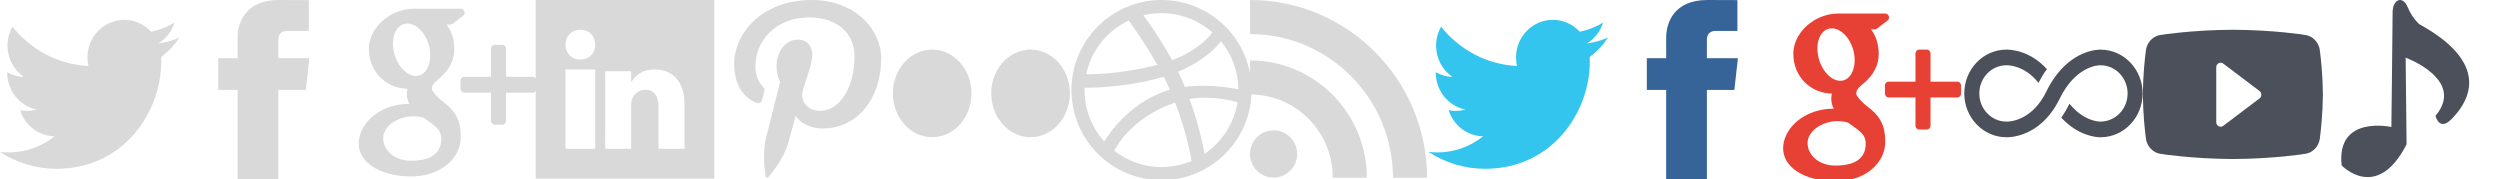
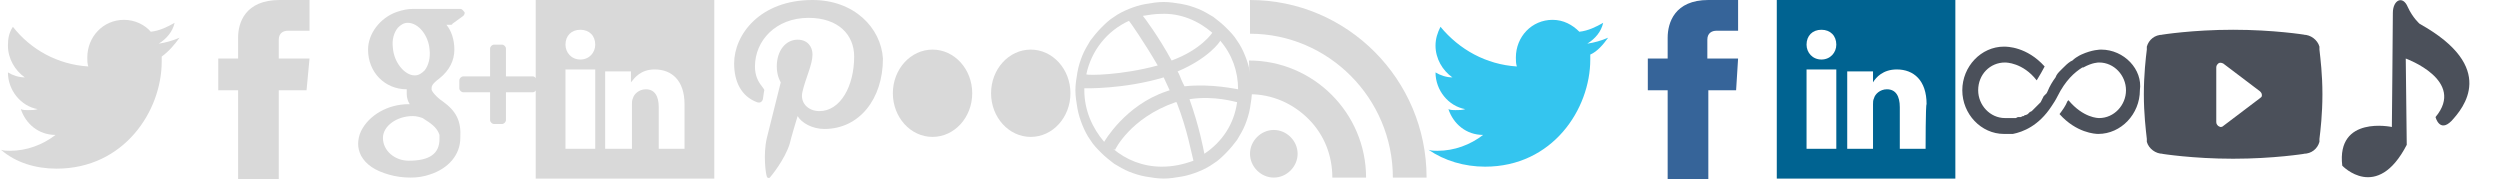
- <svg xmlns="http://www.w3.org/2000/svg" width="252" height="18" viewBox="0 0 252 18">
-   <g fill="none">
-     <g fill="#4B505A">
-       <path d="M243.868 2.44s-.689-.562-1.19-1.749c-.501-1.185-1.503-.748-1.503.562 0 1.311-.125 11.549-.125 11.549s-5.573-1.248-5.01 3.871c0 0 3.538 3.746 6.544-2.123l-.094-8.739s6.071 2.221 3.006 5.868c0 0 .376 1.561 1.565.375 1.189-1.187 4.759-5.245-3.194-9.615z" />
-       <path d="M233.836 5.041l-.043-.211-.028-.097c-.231-.715-.88-1.23-1.645-1.231h.119s-3.075-.483-7.165-.502c-4.09.019-7.165.502-7.165.502h.119c-.765 0-1.413.516-1.645 1.231l-.028.097-.042.211c-.112.83-.296 2.487-.313 4.473.017 1.987.201 3.642.313 4.474l.042.211.028.097c.232.715.88 1.231 1.645 1.231h-.119s3.075.483 7.165.503c4.091-.02 7.165-.503 7.165-.503h-.119c.765 0 1.413-.515 1.645-1.231l.028-.097.043-.211c.111-.831.296-2.487.312-4.474-.017-1.986-.201-3.643-.313-4.473zm-6.074 4.877l-3.664 2.771c-.076.058-.168.088-.259.088l-.2-.05c-.147-.078-.241-.237-.241-.41v-5.539c0-.173.093-.331.241-.41.147-.078.325-.063.459.038l3.664 2.769c.115.087.181.225.181.372s-.066.284-.181.371z" />
-       <path d="M211.771 5.003v-.002c-.068-.002-.904-.025-1.986.48l-.004.002-.172.084-.019.01c-.24.123-.491.273-.747.456l-.015.01-.187.139-.015.012c-.255.198-.513.429-.769.698l-.037.039-.175.193-.027.031c-.181.208-.359.436-.534.685-.283.403-.557.859-.813 1.384l-.1.19.001.003-.064.117-.114.204-.134.22-.101.153-.108.153-.162.214-.101.125-.114.133-.107.115-.179.182-.087.083-.122.109-.161.133-.126.095-.079.056-.207.137-.072.045-.122.07-.075.04-.191.096-.073.033-.11.047-.081.032-.158.057-.077.026-.089.027-.131.036-.072.017-.086.019-.055.011-.12.021-.018.003v-.001c-.231.034-.379.032-.402.031h-.035c-1.503 0-2.725-1.274-2.725-2.838 0-1.566 1.223-2.838 2.725-2.838l.035-.001c.085-.003 1.772-.037 3.204 1.769.27-.52.554-.98.849-1.383-1.784-1.962-3.829-1.97-4.103-1.963-2.331.009-4.225 1.986-4.225 4.417 0 2.421 1.88 4.391 4.198 4.414l.018.001.023.001h.057l.381-.021.128-.015.081-.011.011-.002.237-.041h.001c1.002-.201 2.619-.834 3.912-2.796.2-.304.392-.637.573-1.007.772-1.581 1.697-2.418 2.473-2.863l.004-.002.058-.034v.002c.852-.471 1.508-.469 1.553-.466l.032.002c1.503 0 2.724 1.273 2.724 2.838 0 1.565-1.222 2.838-2.749 2.838-.083.003-1.646.004-3.114-1.805l-.057.108c-.238.487-.495.917-.763 1.301 1.733 1.872 3.574 1.975 3.931 1.975l.036-.001c2.334-.006 4.23-1.984 4.23-4.416 0-2.424-1.885-4.397-4.208-4.415z" />
+ <svg xmlns="http://www.w3.org/2000/svg" version="1.1" id="Layer_1" x="0px" y="0px" viewBox="0 0 252 18" style="enable-background:new 0 0 252 18;" xml:space="preserve">
+   <style type="text/css">
+ 	.st0{fill:#4B505A;}
+ 	.st1{fill:#366499;}
+ 	.st2{fill:#34C5EF;}
+ 	.st3{fill:#D9D9D9;}
+ 	.st4{fill:#006391;}
+ </style>
+   <g>
+     <g>
+       <path class="st0" d="M243.9,2.4c0,0-0.7-0.6-1.2-1.7c-0.5-1.2-1.5-0.7-1.5,0.6    c0,1.3-0.1,11.5-0.1,11.5s-5.6-1.2-5,3.9c0,0,3.5,3.7,6.5-2.1l-0.1-8.7c0,0,6.1,2.2,3,5.9c0,0,0.4,1.6,1.6,0.4    C248.3,10.9,251.8,6.8,243.9,2.4L243.9,2.4z" />
+       <path class="st0" d="M233.8,5l0-0.2l0-0.1c-0.2-0.7-0.9-1.2-1.6-1.2h0.1c0,0-3.1-0.5-7.2-0.5    c-4.1,0-7.2,0.5-7.2,0.5h0.1c-0.8,0-1.4,0.5-1.6,1.2l0,0.1l0,0.2c-0.1,0.8-0.3,2.5-0.3,4.5c0,2,0.2,3.6,0.3,4.5l0,0.2l0,0.1    c0.2,0.7,0.9,1.2,1.6,1.2h-0.1c0,0,3.1,0.5,7.2,0.5c4.1,0,7.2-0.5,7.2-0.5h-0.1c0.8,0,1.4-0.5,1.6-1.2l0-0.1l0-0.2    c0.1-0.8,0.3-2.5,0.3-4.5C234.1,7.5,233.9,5.9,233.8,5L233.8,5z M227.8,9.9l-3.7,2.8c-0.1,0.1-0.2,0.1-0.3,0.1l-0.2-0.1    c-0.1-0.1-0.2-0.2-0.2-0.4V6.8c0-0.2,0.1-0.3,0.2-0.4c0.1-0.1,0.3-0.1,0.5,0l3.7,2.8c0.1,0.1,0.2,0.2,0.2,0.4S227.9,9.8,227.8,9.9    z" />
+       <path class="st0" d="M211.8,5L211.8,5c-0.1,0-0.9,0-2,0.5l0,0l-0.2,0.1l0,0c-0.2,0.1-0.5,0.3-0.7,0.5    l0,0l-0.2,0.1l0,0c-0.3,0.2-0.5,0.4-0.8,0.7l0,0l-0.2,0.2l0,0c-0.2,0.2-0.4,0.4-0.5,0.7c-0.3,0.4-0.6,0.9-0.8,1.4l-0.1,0.2l0,0    l-0.1,0.1L206,9.7l-0.1,0.2l-0.1,0.2l-0.1,0.2l-0.2,0.2l-0.1,0.1l-0.1,0.1l-0.1,0.1L205,11l-0.1,0.1l-0.1,0.1l-0.2,0.1l-0.1,0.1    l-0.1,0.1l-0.2,0.1l-0.1,0l-0.1,0.1l-0.1,0l-0.2,0.1l-0.1,0l-0.1,0l-0.1,0l-0.2,0.1l-0.1,0l-0.1,0l-0.1,0l-0.1,0l-0.1,0l-0.1,0    l-0.1,0l0,0v0c-0.2,0-0.4,0-0.4,0h0c-1.5,0-2.7-1.3-2.7-2.8c0-1.6,1.2-2.8,2.7-2.8l0,0c0.1,0,1.8,0,3.2,1.8c0.3-0.5,0.6-1,0.8-1.4    c-1.8-2-3.8-2-4.1-2c-2.3,0-4.2,2-4.2,4.4c0,2.4,1.9,4.4,4.2,4.4l0,0l0,0h0.1l0.4,0l0.1,0l0.1,0l0,0l0.2,0h0    c1-0.2,2.6-0.8,3.9-2.8c0.2-0.3,0.4-0.6,0.6-1c0.8-1.6,1.7-2.4,2.5-2.9l0,0l0.1,0v0c0.9-0.5,1.5-0.5,1.6-0.5l0,0    c1.5,0,2.7,1.3,2.7,2.8s-1.2,2.8-2.7,2.8c-0.1,0-1.6,0-3.1-1.8l-0.1,0.1c-0.2,0.5-0.5,0.9-0.8,1.3c1.7,1.9,3.6,2,3.9,2l0,0    c2.3,0,4.2-2,4.2-4.4C216,7,214.1,5,211.8,5L211.8,5z" />
    </g>
    <g>
-       <path d="M197.301 8.23h-2.704v-2.837c0-.216-.167-.393-.373-.393h-.77c-.207 0-.375.176-.375.393v2.837h-2.704c-.206 0-.374.176-.374.393v.808c0 .217.168.393.374.393h2.704v2.839c0 .217.167.393.375.393h.77c.206 0 .373-.176.373-.393v-2.839h2.704c.206 0 .374-.176.374-.393v-.808c0-.217-.168-.393-.374-.393zm-9.088 2.488c-.569-.423-1.086-1.043-1.095-1.233 0-.347.03-.513.771-1.119.958-.787 1.486-1.822 1.486-2.916 0-.992-.289-1.873-.78-2.491h.381c.079 0 .156-.026.219-.074l1.064-.809c.132-.099.188-.277.137-.439-.051-.162-.193-.272-.356-.272h-4.758c-.521 0-1.049.096-1.569.284-1.734.627-2.946 2.178-2.946 3.769 0 2.255 1.665 3.964 3.89 4.018-.044.179-.066.355-.066.527 0 .348.084.677.257.995h-.061c-2.121 0-4.036 1.092-4.762 2.717-.189.423-.286.85-.286 1.272 0 .41.1.805.297 1.176.457.858 1.438 1.523 2.764 1.874.684.181 1.42.274 2.183.274.686 0 1.34-.093 1.945-.277 1.886-.575 3.105-2.031 3.105-3.713 0-1.613-.495-2.579-1.821-3.564zm-6.009 3.694c0-1.174 1.421-2.203 3.041-2.203h.044c.352.005.696.059 1.02.163l.321.231c.75.536 1.246.89 1.384 1.459.032.143.049.286.049.425 0 1.462-1.039 2.202-3.088 2.202-1.553 0-2.77-1-2.77-2.277zm1.474-11.09c.253-.303.585-.464.957-.464l.042.001c1.052.032 2.058 1.262 2.243 2.741.104.828-.072 1.607-.468 2.081-.254.304-.581.464-.968.464h-.018c-1.03-.033-2.058-1.31-2.242-2.787-.103-.826.062-1.568.454-2.037z" id="Google+" fill="#E74136" />
-       <path d="M175.183 5.866h-3.128v-1.88c0-.706.511-.871.87-.871h2.207v-3.104l-3.04-.011c-3.374 0-4.142 2.315-4.142 3.797v2.069h-1.951v3.199h1.951v9.051h4.104v-9.051h2.77l.358-3.199z" id="Facebook" fill="#366499" />
-       <path d="M162.097 3.777c-.665.302-1.381.506-2.132.597.767-.469 1.355-1.211 1.632-2.097-.717.435-1.512.75-2.358.92-.677-.736-1.642-1.197-2.71-1.197-2.05 0-3.712 1.697-3.712 3.79 0 .297.033.586.096.864-3.086-.158-5.822-1.667-7.653-3.96-.32.559-.503 1.211-.503 1.906 0 1.315.655 2.475 1.652 3.154-.608-.02-1.181-.19-1.682-.474v.048c0 1.836 1.28 3.368 2.978 3.716-.312.086-.64.133-.978.133-.24 0-.472-.024-.699-.068.473 1.506 1.844 2.602 3.468 2.632-1.271 1.017-2.871 1.623-4.611 1.623-.299 0-.595-.018-.886-.053 1.644 1.076 3.595 1.703 5.691 1.703 6.829 0 10.563-5.775 10.563-10.784l-.01-.491c.725-.533 1.355-1.201 1.852-1.961z" id="Twitter" fill="#34C5EF" />
+       <path id="Facebook" class="st1" d="M175.2,5.9h-3.1V4c0-0.7,0.5-0.9,0.9-0.9h2.2V0l-3,0    c-3.4,0-4.1,2.3-4.1,3.8v2.1h-2v3.2h2v9.1h4.1V9.1h2.8L175.2,5.9L175.2,5.9z" />
+       <path id="Twitter" class="st2" d="M162.1,3.8c-0.7,0.3-1.4,0.5-2.1,0.6c0.8-0.5,1.4-1.2,1.6-2.1    c-0.7,0.4-1.5,0.8-2.4,0.9c-0.7-0.7-1.6-1.2-2.7-1.2c-2.1,0-3.7,1.7-3.7,3.8c0,0.3,0,0.6,0.1,0.9c-3.1-0.2-5.8-1.7-7.7-4    c-0.3,0.6-0.5,1.2-0.5,1.9c0,1.3,0.7,2.5,1.7,3.2c-0.6,0-1.2-0.2-1.7-0.5v0c0,1.8,1.3,3.4,3,3.7c-0.3,0.1-0.6,0.1-1,0.1    c-0.2,0-0.5,0-0.7-0.1c0.5,1.5,1.8,2.6,3.5,2.6c-1.3,1-2.9,1.6-4.6,1.6c-0.3,0-0.6,0-0.9-0.1c1.6,1.1,3.6,1.7,5.7,1.7    c6.8,0,10.6-5.8,10.6-10.8l0-0.5C161,5.2,161.6,4.5,162.1,3.8L162.1,3.8z" />
    </g>
-     <g fill="#D9D9D9">
-       <path d="M126.003 9.522c2.228 0 4.323.87 5.898 2.454 1.577 1.583 2.445 3.692 2.445 5.937h3.434c0-6.521-5.283-11.825-11.777-11.825v3.434zm.005-6.088c7.942 0 14.404 6.497 14.404 14.483h3.434c0-9.88-8.002-17.917-17.838-17.917v3.434zm4.749 12.084c0 1.313-1.065 2.379-2.379 2.379-1.313 0-2.379-1.065-2.379-2.379s1.065-2.379 2.378-2.379c1.313 0 2.379 1.065 2.379 2.379z" />
-       <path d="M125.977 7.253c-.119-.583-.298-1.158-.529-1.707-.227-.539-.51-1.058-.837-1.542-.325-.481-.698-.933-1.109-1.343-.41-.411-.863-.784-1.343-1.109-.485-.329-1.004-.61-1.542-.838-.549-.231-1.123-.41-1.707-.529-.598-.123-1.213-.185-1.828-.185-.616 0-1.231.062-1.829.185-.583.118-1.158.298-1.706.529-.538.228-1.058.51-1.543.838-.481.324-.933.697-1.343 1.109-.411.41-.783.863-1.108 1.343-.328.485-.61 1.004-.837 1.542-.233.549-.411 1.123-.53 1.707-.122.597-.184 1.213-.184 1.828 0 .616.062 1.232.184 1.829.119.583.298 1.158.53 1.706.227.538.51 1.058.837 1.543.325.481.697.932 1.108 1.343.41.41.863.783 1.343 1.108.486.328 1.005.61 1.543.837.548.233 1.123.41 1.706.529.598.123 1.213.185 1.829.185.615 0 1.231-.062 1.828-.185.584-.12 1.158-.297 1.707-.529.538-.227 1.058-.51 1.542-.837.481-.325.933-.697 1.343-1.108.41-.411.784-.863 1.109-1.343.328-.485.61-1.005.837-1.543.232-.548.41-1.123.529-1.706.123-.598.184-1.213.184-1.829 0-.615-.061-1.231-.184-1.828zm-1.144 1.751c-.112-.024-2.736-.589-5.401-.254l-.167-.4c-.161-.379-.335-.756-.516-1.125 3.063-1.25 4.306-3.048 4.321-3.069 1.088 1.32 1.746 3.008 1.763 4.849zm-2.63-5.743c-.019.03-1.124 1.711-4.051 2.808-1.326-2.436-2.782-4.371-2.899-4.524.586-.142 1.198-.219 1.828-.219 1.964 0 3.755.732 5.122 1.935zm-6.98-1.71l-.001.001-.023.005.024-.007zm-1.451.516c.103.138 1.538 2.083 2.88 4.468-3.724.989-6.955.951-7.16.947.504-2.402 2.118-4.394 4.28-5.415zm-4.446 7.014l.007-.245c.137.003 3.969.09 7.962-1.105.222.435.435.877.629 1.318l-.306.093c-4.185 1.353-6.308 5.119-6.308 5.119l.003.004c-1.235-1.374-1.987-3.191-1.987-5.183zm7.755 7.756c-1.877 0-3.598-.667-4.94-1.777l.174.136s1.487-3.242 6.085-4.845l.052-.017c1.091 2.836 1.542 5.21 1.657 5.888-.931.396-1.954.615-3.028.615zm4.334-1.323c-.079-.468-.492-2.744-1.509-5.54 2.503-.4 4.673.286 4.833.339-.345 2.161-1.582 4.025-3.323 5.201z" />
+     <g>
+       <path class="st3" d="M126,9.5c2.2,0,4.3,0.9,5.9,2.5c1.6,1.6,2.4,3.7,2.4,5.9h3.4    c0-6.5-5.3-11.8-11.8-11.8L126,9.5L126,9.5z M126,3.4c7.9,0,14.4,6.5,14.4,14.5h3.4C143.8,8,135.8,0,126,0L126,3.4L126,3.4z     M130.8,15.5c0,1.3-1.1,2.4-2.4,2.4c-1.3,0-2.4-1.1-2.4-2.4s1.1-2.4,2.4-2.4S130.8,14.2,130.8,15.5L130.8,15.5z" />
+       <path class="st3" d="M126,7.3c-0.1-0.6-0.3-1.2-0.5-1.7c-0.2-0.5-0.5-1.1-0.8-1.5    c-0.3-0.5-0.7-0.9-1.1-1.3c-0.4-0.4-0.9-0.8-1.3-1.1c-0.5-0.3-1-0.6-1.5-0.8c-0.5-0.2-1.1-0.4-1.7-0.5c-0.6-0.1-1.2-0.2-1.8-0.2    c-0.6,0-1.2,0.1-1.8,0.2c-0.6,0.1-1.2,0.3-1.7,0.5c-0.5,0.2-1.1,0.5-1.5,0.8c-0.5,0.3-0.9,0.7-1.3,1.1c-0.4,0.4-0.8,0.9-1.1,1.3    c-0.3,0.5-0.6,1-0.8,1.5c-0.2,0.5-0.4,1.1-0.5,1.7c-0.1,0.6-0.2,1.2-0.2,1.8c0,0.6,0.1,1.2,0.2,1.8c0.1,0.6,0.3,1.2,0.5,1.7    c0.2,0.5,0.5,1.1,0.8,1.5c0.3,0.5,0.7,0.9,1.1,1.3c0.4,0.4,0.9,0.8,1.3,1.1c0.5,0.3,1,0.6,1.5,0.8c0.5,0.2,1.1,0.4,1.7,0.5    c0.6,0.1,1.2,0.2,1.8,0.2c0.6,0,1.2-0.1,1.8-0.2c0.6-0.1,1.2-0.3,1.7-0.5c0.5-0.2,1.1-0.5,1.5-0.8c0.5-0.3,0.9-0.7,1.3-1.1    c0.4-0.4,0.8-0.9,1.1-1.3c0.3-0.5,0.6-1,0.8-1.5c0.2-0.5,0.4-1.1,0.5-1.7c0.1-0.6,0.2-1.2,0.2-1.8C126.2,8.5,126.1,7.8,126,7.3z     M124.8,9c-0.1,0-2.7-0.6-5.4-0.3l-0.2-0.4c-0.2-0.4-0.3-0.8-0.5-1.1c3.1-1.3,4.3-3,4.3-3.1C124.2,5.5,124.8,7.2,124.8,9L124.8,9z     M122.2,3.3c0,0-1.1,1.7-4.1,2.8c-1.3-2.4-2.8-4.4-2.9-4.5c0.6-0.1,1.2-0.2,1.8-0.2C119,1.3,120.8,2.1,122.2,3.3z M115.2,1.6    L115.2,1.6L115.2,1.6L115.2,1.6L115.2,1.6z M113.8,2.1c0.1,0.1,1.5,2.1,2.9,4.5c-3.7,1-7,1-7.2,0.9C110,5.1,111.6,3.1,113.8,2.1z     M109.3,9.1l0-0.2c0.1,0,4,0.1,8-1.1c0.2,0.4,0.4,0.9,0.6,1.3l-0.3,0.1c-4.2,1.4-6.3,5.1-6.3,5.1l0,0    C110.1,12.9,109.3,11.1,109.3,9.1L109.3,9.1z M117.1,16.8c-1.9,0-3.6-0.7-4.9-1.8l0.2,0.1c0,0,1.5-3.2,6.1-4.8l0.1,0    c1.1,2.8,1.5,5.2,1.7,5.9C119.2,16.6,118.2,16.8,117.1,16.8z M121.4,15.5c-0.1-0.5-0.5-2.7-1.5-5.5c2.5-0.4,4.7,0.3,4.8,0.3    C124.4,12.5,123.2,14.3,121.4,15.5L121.4,15.5z" />
      <g transform="translate(90 5)">
-         <ellipse id="Oval" cx="3.963" cy="4.414" rx="3.963" ry="4.414" />
-         <ellipse cx="13.882" cy="4.414" rx="3.963" ry="4.414" />
+         <ellipse id="Oval" class="st3" cx="4" cy="4.4" rx="4" ry="4.4" />
+         <ellipse class="st3" cx="13.9" cy="4.4" rx="4" ry="4.4" />
      </g>
-       <path d="M81.86 0c-5.225 0-7.86 3.506-7.86 6.431 0 1.77.716 3.345 2.252 3.932.252.097.478.004.551-.257l.225-.826c.073-.258.045-.348-.158-.574-.443-.489-.726-1.121-.726-2.019 0-2.601 2.08-4.93 5.415-4.93 2.953 0 4.576 1.689 4.576 3.945 0 2.969-1.403 5.474-3.487 5.474-1.151 0-2.012-.89-1.736-1.983.33-1.304.971-2.711.971-3.653 0-.842-.483-1.545-1.483-1.545-1.176 0-2.121 1.139-2.121 2.664 0 .972.351 1.629.351 1.629s-1.203 4.774-1.415 5.61c-.42 1.665-.063 3.705-.033 3.911.018.122.185.152.262.06.108-.133 1.51-1.751 1.985-3.369.135-.458.773-2.829.773-2.829.382.683 1.499 1.282 2.687 1.282 3.535 0 5.934-3.016 5.934-7.054 0-3.054-2.763-5.898-6.962-5.898z" />
-       <path d="M54 0v18h18v-18h-18zm6 15h-3v-8h3v8zm-1.509-9h-.018c-.894 0-1.473-.667-1.473-1.5 0-.852.597-1.5 1.509-1.5.912 0 1.474.648 1.491 1.5 0 .833-.579 1.5-1.509 1.5zm10.509 9h-2.621v-4.182c0-1.05-.379-1.767-1.327-1.767-.724 0-1.155.483-1.345.95-.069.167-.086.4-.086.634v4.365h-2.621s.034-7.083 0-7.815h2.621v1.106c.348-.532.971-1.291 2.362-1.291 1.724 0 3.017 1.117 3.017 3.518v4.482z" id="Shape" />
+       <path class="st3" d="M81.9,0C76.6,0,74,3.5,74,6.4c0,1.8,0.7,3.3,2.3,3.9c0.3,0.1,0.5,0,0.6-0.3    L77,9.3c0.1-0.3,0-0.3-0.2-0.6c-0.4-0.5-0.7-1.1-0.7-2c0-2.6,2.1-4.9,5.4-4.9c3,0,4.6,1.7,4.6,3.9c0,3-1.4,5.5-3.5,5.5    c-1.2,0-2-0.9-1.7-2c0.3-1.3,1-2.7,1-3.7c0-0.8-0.5-1.5-1.5-1.5c-1.2,0-2.1,1.1-2.1,2.7c0,1,0.4,1.6,0.4,1.6s-1.2,4.8-1.4,5.6    c-0.4,1.7-0.1,3.7,0,3.9c0,0.1,0.2,0.2,0.3,0.1c0.1-0.1,1.5-1.8,2-3.4c0.1-0.5,0.8-2.8,0.8-2.8c0.4,0.7,1.5,1.3,2.7,1.3    c3.5,0,5.9-3,5.9-7.1C88.8,2.8,86.1,0,81.9,0L81.9,0z" />
+       <path id="Shape" class="st3" d="M54,0v18h18V0H54z M60,15h-3V7h3V15z M58.5,6L58.5,6    C57.6,6,57,5.3,57,4.5C57,3.6,57.6,3,58.5,3S60,3.6,60,4.5C60,5.3,59.4,6,58.5,6z M69,15h-2.6v-4.2c0-1.1-0.4-1.8-1.3-1.8    c-0.7,0-1.2,0.5-1.3,0.9c-0.1,0.2-0.1,0.4-0.1,0.6V15H61c0,0,0-7.1,0-7.8h2.6v1.1C64,7.8,64.6,7,66,7c1.7,0,3,1.1,3,3.5    C69,10.5,69,15,69,15z" />
      <g>
-         <path d="M53.718 7.744h-2.704v-2.837c0-.216-.167-.393-.373-.393h-.77c-.207 0-.375.176-.375.393v2.837h-2.704c-.206 0-.374.176-.374.393v.808c0 .217.168.393.374.393h2.704v2.839c0 .217.167.393.375.393h.77c.206 0 .373-.176.373-.393v-2.839h2.704c.206 0 .374-.176.374-.393v-.808c0-.217-.168-.393-.374-.393zM44.631 10.232c-.569-.423-1.086-1.043-1.095-1.233 0-.347.03-.513.771-1.119.958-.787 1.486-1.822 1.486-2.916 0-.992-.289-1.873-.78-2.491h.381c.079 0 .156-.026.219-.074l1.064-.809c.132-.099.188-.277.137-.439-.051-.162-.193-.272-.356-.272h-4.758c-.521 0-1.049.096-1.569.284-1.734.627-2.946 2.178-2.946 3.769 0 2.255 1.665 3.964 3.89 4.018-.044.179-.066.355-.066.527 0 .348.084.677.257.995h-.061c-2.121 0-4.036 1.092-4.762 2.717-.189.423-.286.85-.286 1.272 0 .41.1.805.297 1.176.457.858 1.438 1.523 2.764 1.874.684.181 1.42.274 2.183.274.686 0 1.34-.093 1.945-.277 1.886-.575 3.105-2.031 3.105-3.713 0-1.613-.495-2.579-1.821-3.564zm-6.009 3.694c0-1.174 1.421-2.203 3.041-2.203h.044c.352.005.696.059 1.02.163l.321.231c.75.536 1.246.89 1.384 1.459.032.143.049.286.049.425 0 1.462-1.039 2.202-3.088 2.202-1.553 0-2.77-1-2.77-2.277zm1.474-11.09c.253-.303.585-.464.957-.464l.042.001c1.052.032 2.058 1.262 2.243 2.741.104.828-.072 1.607-.468 2.081-.254.304-.581.464-.968.464h-.018c-1.03-.033-2.058-1.31-2.242-2.787-.103-.826.062-1.568.454-2.037z" />
+         <path class="st3" d="M53.7,7.7H51V4.9c0-0.2-0.2-0.4-0.4-0.4h-0.8c-0.2,0-0.4,0.2-0.4,0.4v2.8h-2.7c-0.2,0-0.4,0.2-0.4,0.4v0.8     c0,0.2,0.2,0.4,0.4,0.4h2.7v2.8c0,0.2,0.2,0.4,0.4,0.4h0.8c0.2,0,0.4-0.2,0.4-0.4V9.3h2.7c0.2,0,0.4-0.2,0.4-0.4V8.1     C54.1,7.9,53.9,7.7,53.7,7.7z M44.6,10.2c-0.6-0.4-1.1-1-1.1-1.2c0-0.3,0-0.5,0.8-1.1c1-0.8,1.5-1.8,1.5-2.9c0-1-0.3-1.9-0.8-2.5     h0.4c0.1,0,0.2,0,0.2-0.1l1.1-0.8c0.1-0.1,0.2-0.3,0.1-0.4s-0.2-0.3-0.4-0.3h-4.8c-0.5,0-1,0.1-1.6,0.3c-1.7,0.6-2.9,2.2-2.9,3.8     c0,2.3,1.7,4,3.9,4C41,9.1,41,9.3,41,9.5c0,0.3,0.1,0.7,0.3,1h-0.1c-2.1,0-4,1.1-4.8,2.7c-0.2,0.4-0.3,0.9-0.3,1.3     c0,0.4,0.1,0.8,0.3,1.2c0.5,0.9,1.4,1.5,2.8,1.9c0.7,0.2,1.4,0.3,2.2,0.3c0.7,0,1.3-0.1,1.9-0.3c1.9-0.6,3.1-2,3.1-3.7     C46.5,12.2,46,11.2,44.6,10.2L44.6,10.2z M38.6,13.9c0-1.2,1.4-2.2,3-2.2h0c0.4,0,0.7,0.1,1,0.2l0.3,0.2c0.8,0.5,1.2,0.9,1.4,1.5     c0,0.1,0,0.3,0,0.4c0,1.5-1,2.2-3.1,2.2C39.8,16.2,38.6,15.2,38.6,13.9L38.6,13.9z M40.1,2.8c0.3-0.3,0.6-0.5,1-0.5l0,0     c1.1,0,2.1,1.3,2.2,2.7c0.1,0.8-0.1,1.6-0.5,2.1c-0.3,0.3-0.6,0.5-1,0.5h0c-1,0-2.1-1.3-2.2-2.8C39.5,4,39.7,3.3,40.1,2.8     L40.1,2.8z" />
      </g>
-       <path d="M31.183 5.866h-3.128v-1.88c0-.706.511-.871.87-.871h2.207v-3.104l-3.04-.011c-3.374 0-4.142 2.315-4.142 3.797v2.069h-1.951v3.199h1.951v9.051h4.104v-9.051h2.77l.358-3.199z" />
-       <path d="M18.097 3.777c-.665.302-1.381.506-2.132.597.767-.469 1.355-1.211 1.632-2.097-.717.435-1.512.75-2.358.92-.677-.736-1.642-1.197-2.71-1.197-2.05 0-3.712 1.697-3.712 3.79 0 .297.033.586.096.864-3.086-.158-5.822-1.667-7.653-3.96-.32.559-.503 1.211-.503 1.906 0 1.315.655 2.475 1.652 3.154-.608-.02-1.181-.19-1.682-.474v.048c0 1.836 1.28 3.368 2.978 3.716-.312.086-.64.133-.978.133-.24 0-.472-.024-.699-.068.473 1.506 1.844 2.602 3.468 2.632-1.271 1.017-2.871 1.623-4.611 1.623-.299 0-.595-.018-.886-.053 1.644 1.076 3.595 1.703 5.691 1.703 6.829 0 10.563-5.775 10.563-10.784l-.01-.491c.725-.533 1.355-1.201 1.852-1.961z" />
+       <path class="st3" d="M31.2,5.9h-3.1V4c0-0.7,0.5-0.9,0.9-0.9h2.2V0l-3,0C24.7,0,24,2.3,24,3.8v2.1h-2    v3.2h2v9.1h4.1V9.1h2.8L31.2,5.9L31.2,5.9z" />
+       <path class="st3" d="M18.1,3.8c-0.7,0.3-1.4,0.5-2.1,0.6c0.8-0.5,1.4-1.2,1.6-2.1    c-0.7,0.4-1.5,0.8-2.4,0.9C14.6,2.5,13.6,2,12.5,2c-2.1,0-3.7,1.7-3.7,3.8c0,0.3,0,0.6,0.1,0.9C5.8,6.5,3.1,5,1.3,2.7    C0.9,3.3,0.8,3.9,0.8,4.6c0,1.3,0.7,2.5,1.7,3.2c-0.6,0-1.2-0.2-1.7-0.5v0c0,1.8,1.3,3.4,3,3.7c-0.3,0.1-0.6,0.1-1,0.1    c-0.2,0-0.5,0-0.7-0.1c0.5,1.5,1.8,2.6,3.5,2.6c-1.3,1-2.9,1.6-4.6,1.6c-0.3,0-0.6,0-0.9-0.1C1.6,16.4,3.6,17,5.7,17    c6.8,0,10.6-5.8,10.6-10.8l0-0.5C17,5.2,17.6,4.5,18.1,3.8L18.1,3.8z" />
+       <path id="Shape_1_" class="st4" d="M179.1,0v18h18V0H179.1z M185.1,15h-3V7h3V15z M183.6,6L183.6,6    c-0.9,0-1.5-0.7-1.5-1.5c0-0.9,0.6-1.5,1.5-1.5s1.5,0.6,1.5,1.5C185.1,5.3,184.5,6,183.6,6z M194.1,15h-2.6v-4.2    c0-1.1-0.4-1.8-1.3-1.8c-0.7,0-1.2,0.5-1.3,0.9c-0.1,0.2-0.1,0.4-0.1,0.6V15h-2.6c0,0,0-7.1,0-7.8h2.6v1.1c0.3-0.5,1-1.3,2.4-1.3    c1.7,0,3,1.1,3,3.5C194.1,10.5,194.1,15,194.1,15z" />
    </g>
  </g>
</svg>
